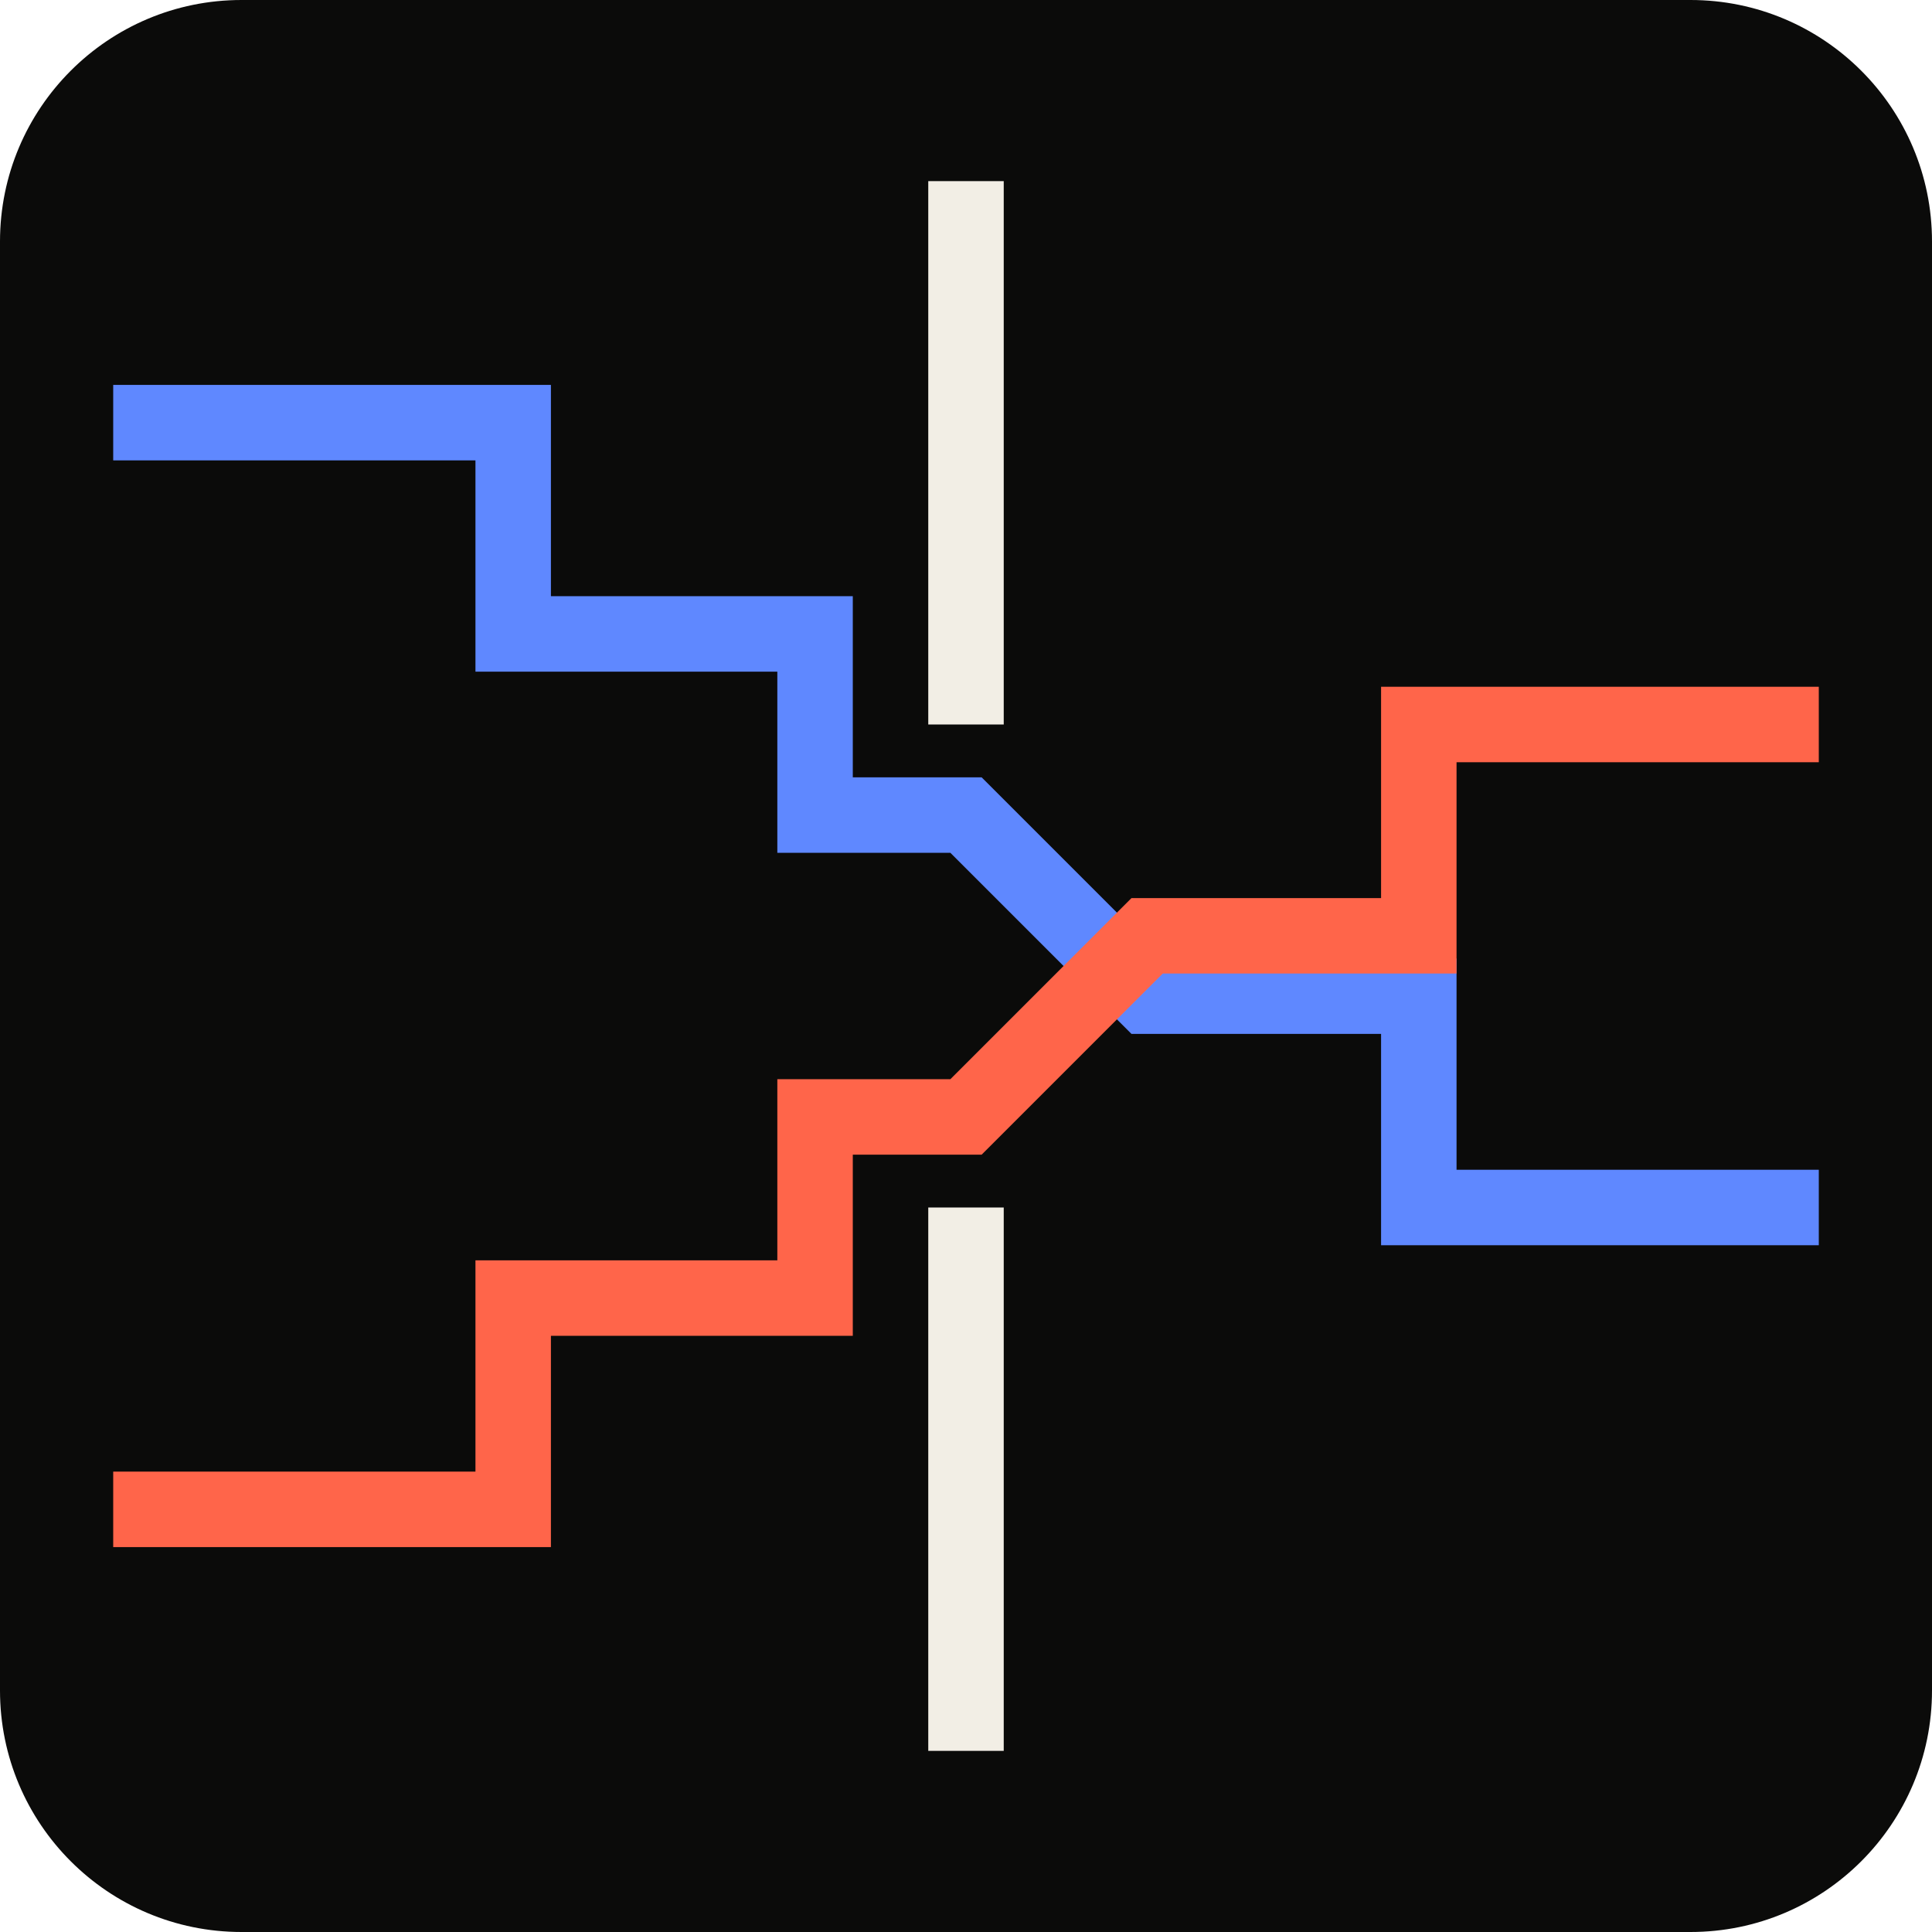
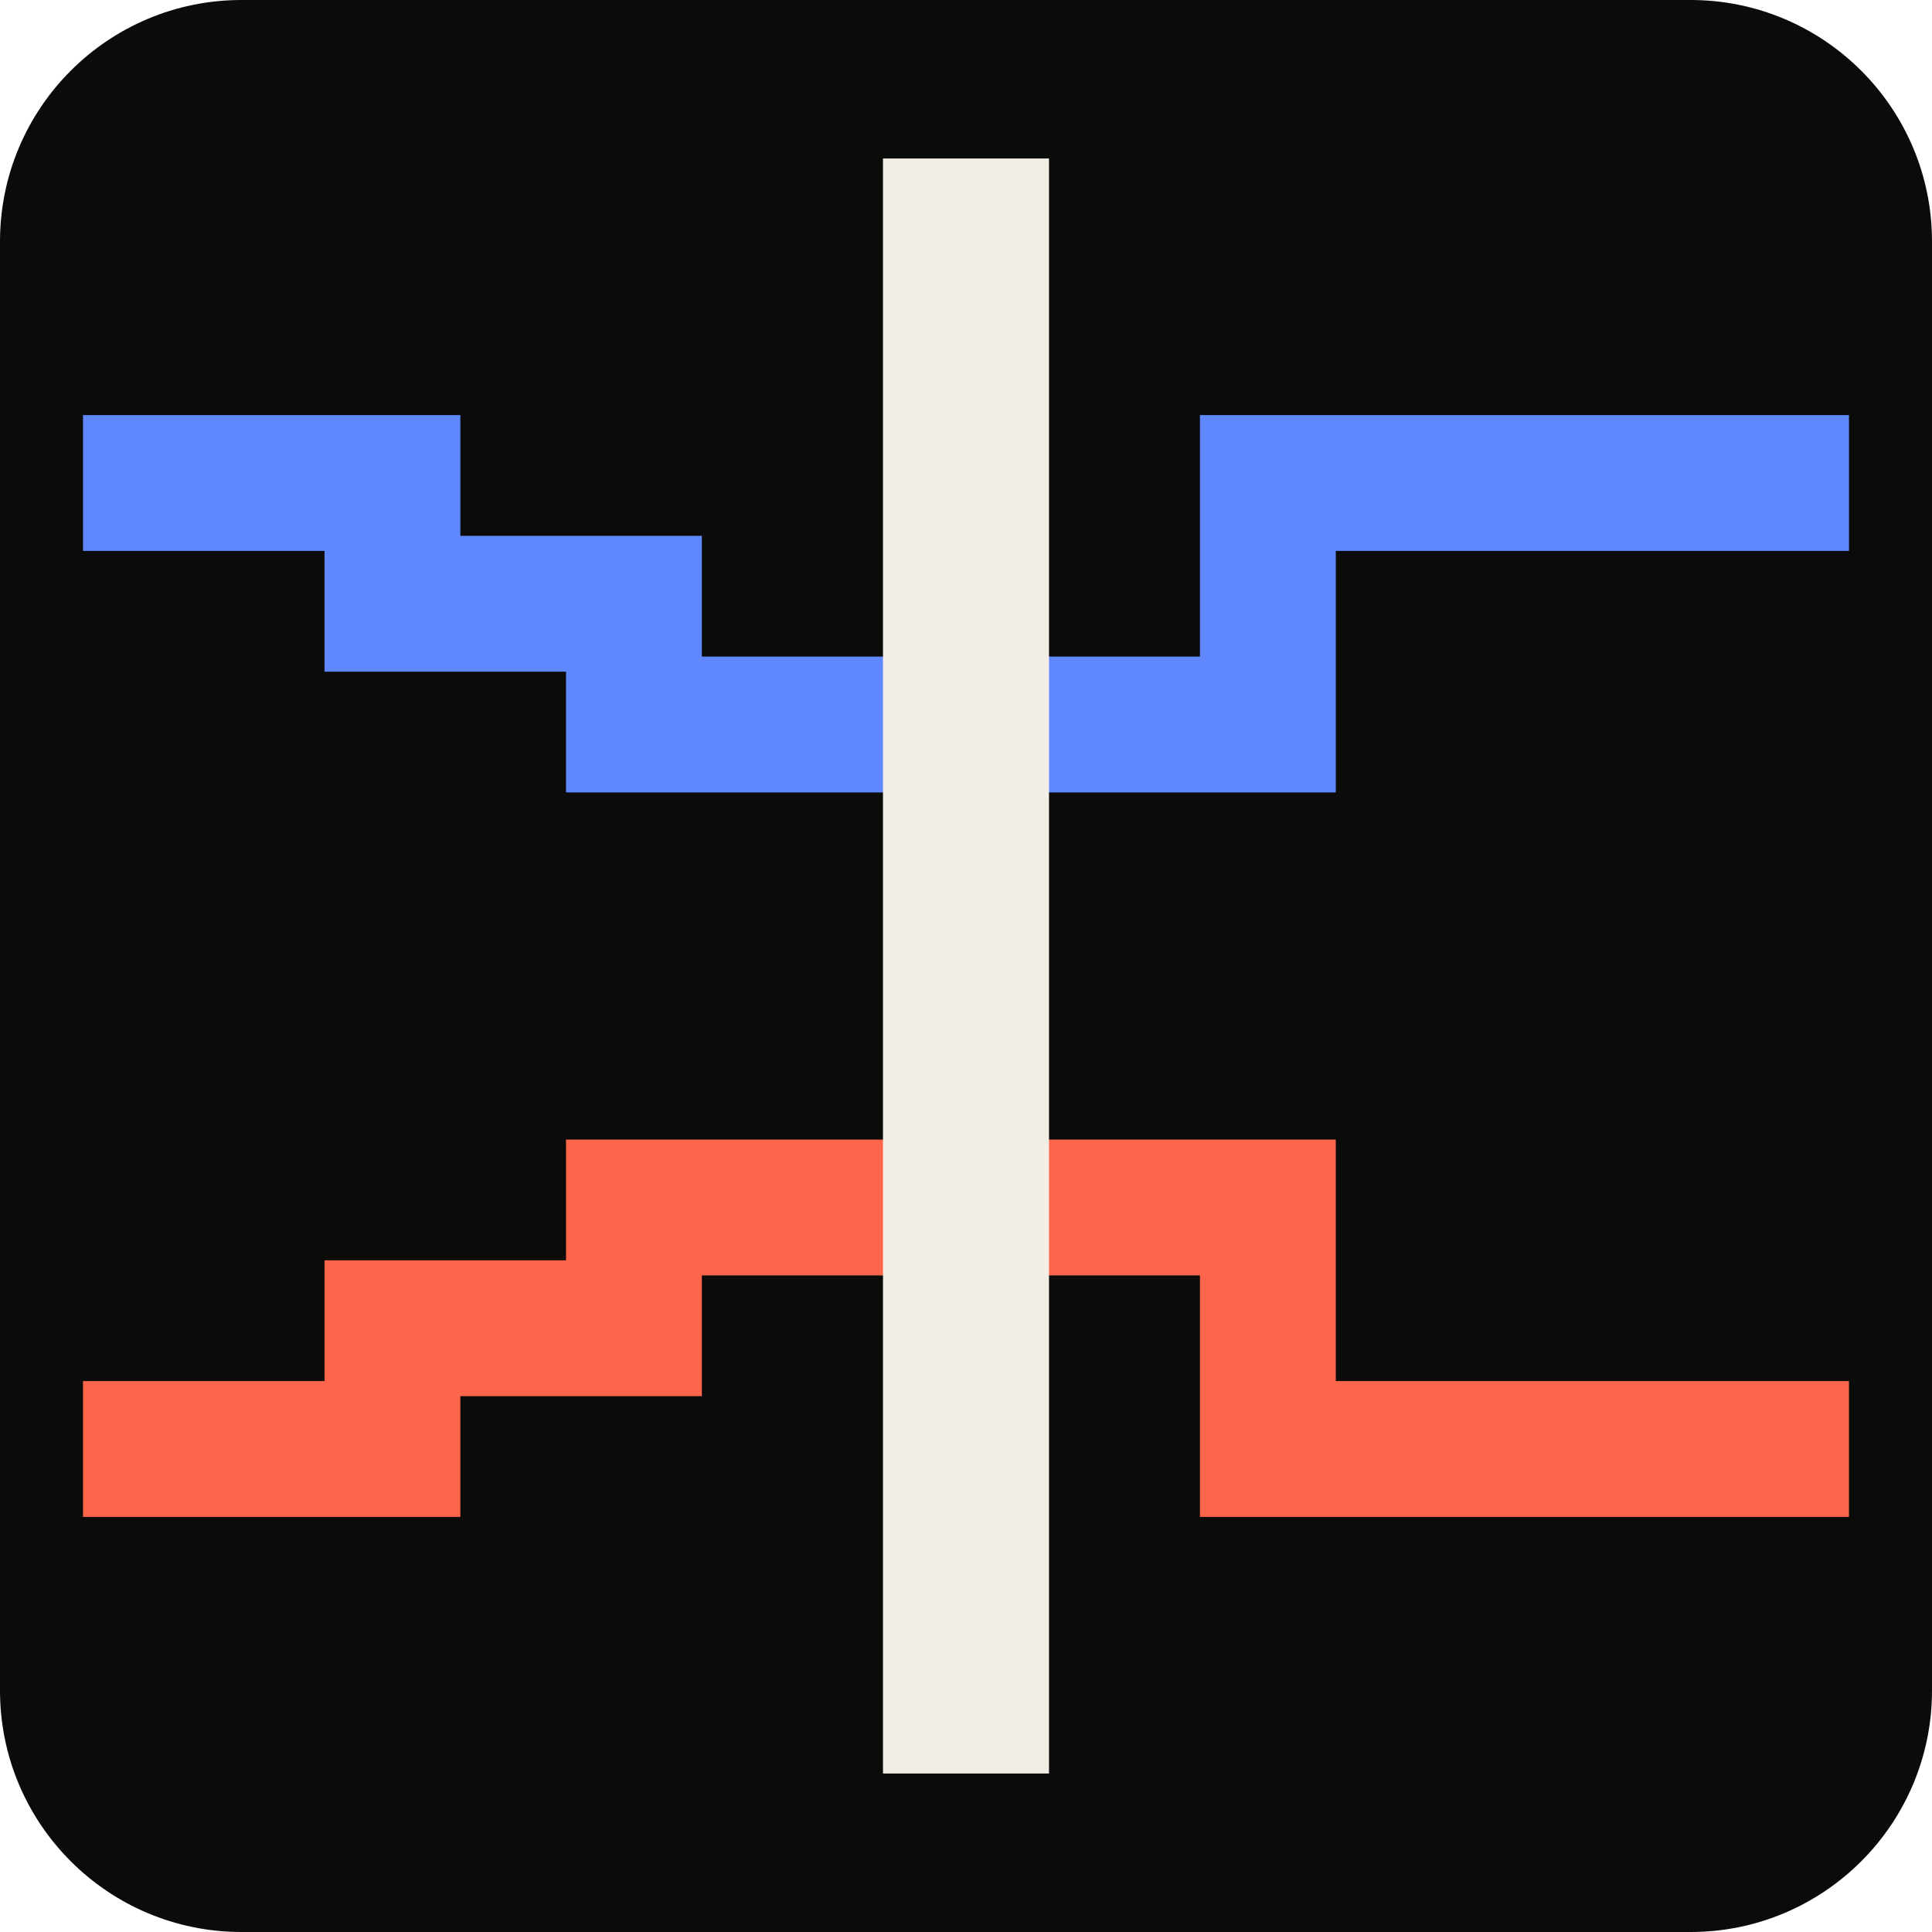
- <svg xmlns="http://www.w3.org/2000/svg" viewBox="0 0 64 64">
-   <rect width="64" height="64" rx="8" fill="#0b0b0a" />
-   <path d="M5 14h12v7h10v6h5l6 6h9v7h12" fill="none" stroke="#5f88ff" stroke-width="2.5" stroke-linecap="square" stroke-linejoin="miter" />
-   <path d="M5 50h12v-7h10v-6h5l6-6h9v-7h12" fill="none" stroke="#ff654a" stroke-width="2.5" stroke-linecap="square" stroke-linejoin="miter" />
-   <path d="M32 6v18m0 16v18" fill="none" stroke="#f2eee5" stroke-width="2.5" />
+ <svg xmlns="http://www.w3.org/2000/svg" viewBox="0 0 32 32">
+   <rect width="32" height="32" rx="4" fill="#0b0b0a" />
+   <g fill="none" stroke-linecap="square" stroke-linejoin="miter">
+     <path d="M2.5 8h4v2h4v2h4.5" stroke="#5f88ff" stroke-width="2.25" />
+     <path d="M2.5 24h4v-2h4v-2h4.5" stroke="#ff654a" stroke-width="2.25" />
+     <path d="M17 12h4V8h8.5" stroke="#5f88ff" stroke-width="2.25" />
+     <path d="M17 20h4v4h8.5" stroke="#ff654a" stroke-width="2.25" />
+     <path d="M16 4v24" stroke="#f2eee5" stroke-width="2.75" />
+   </g>
</svg>
